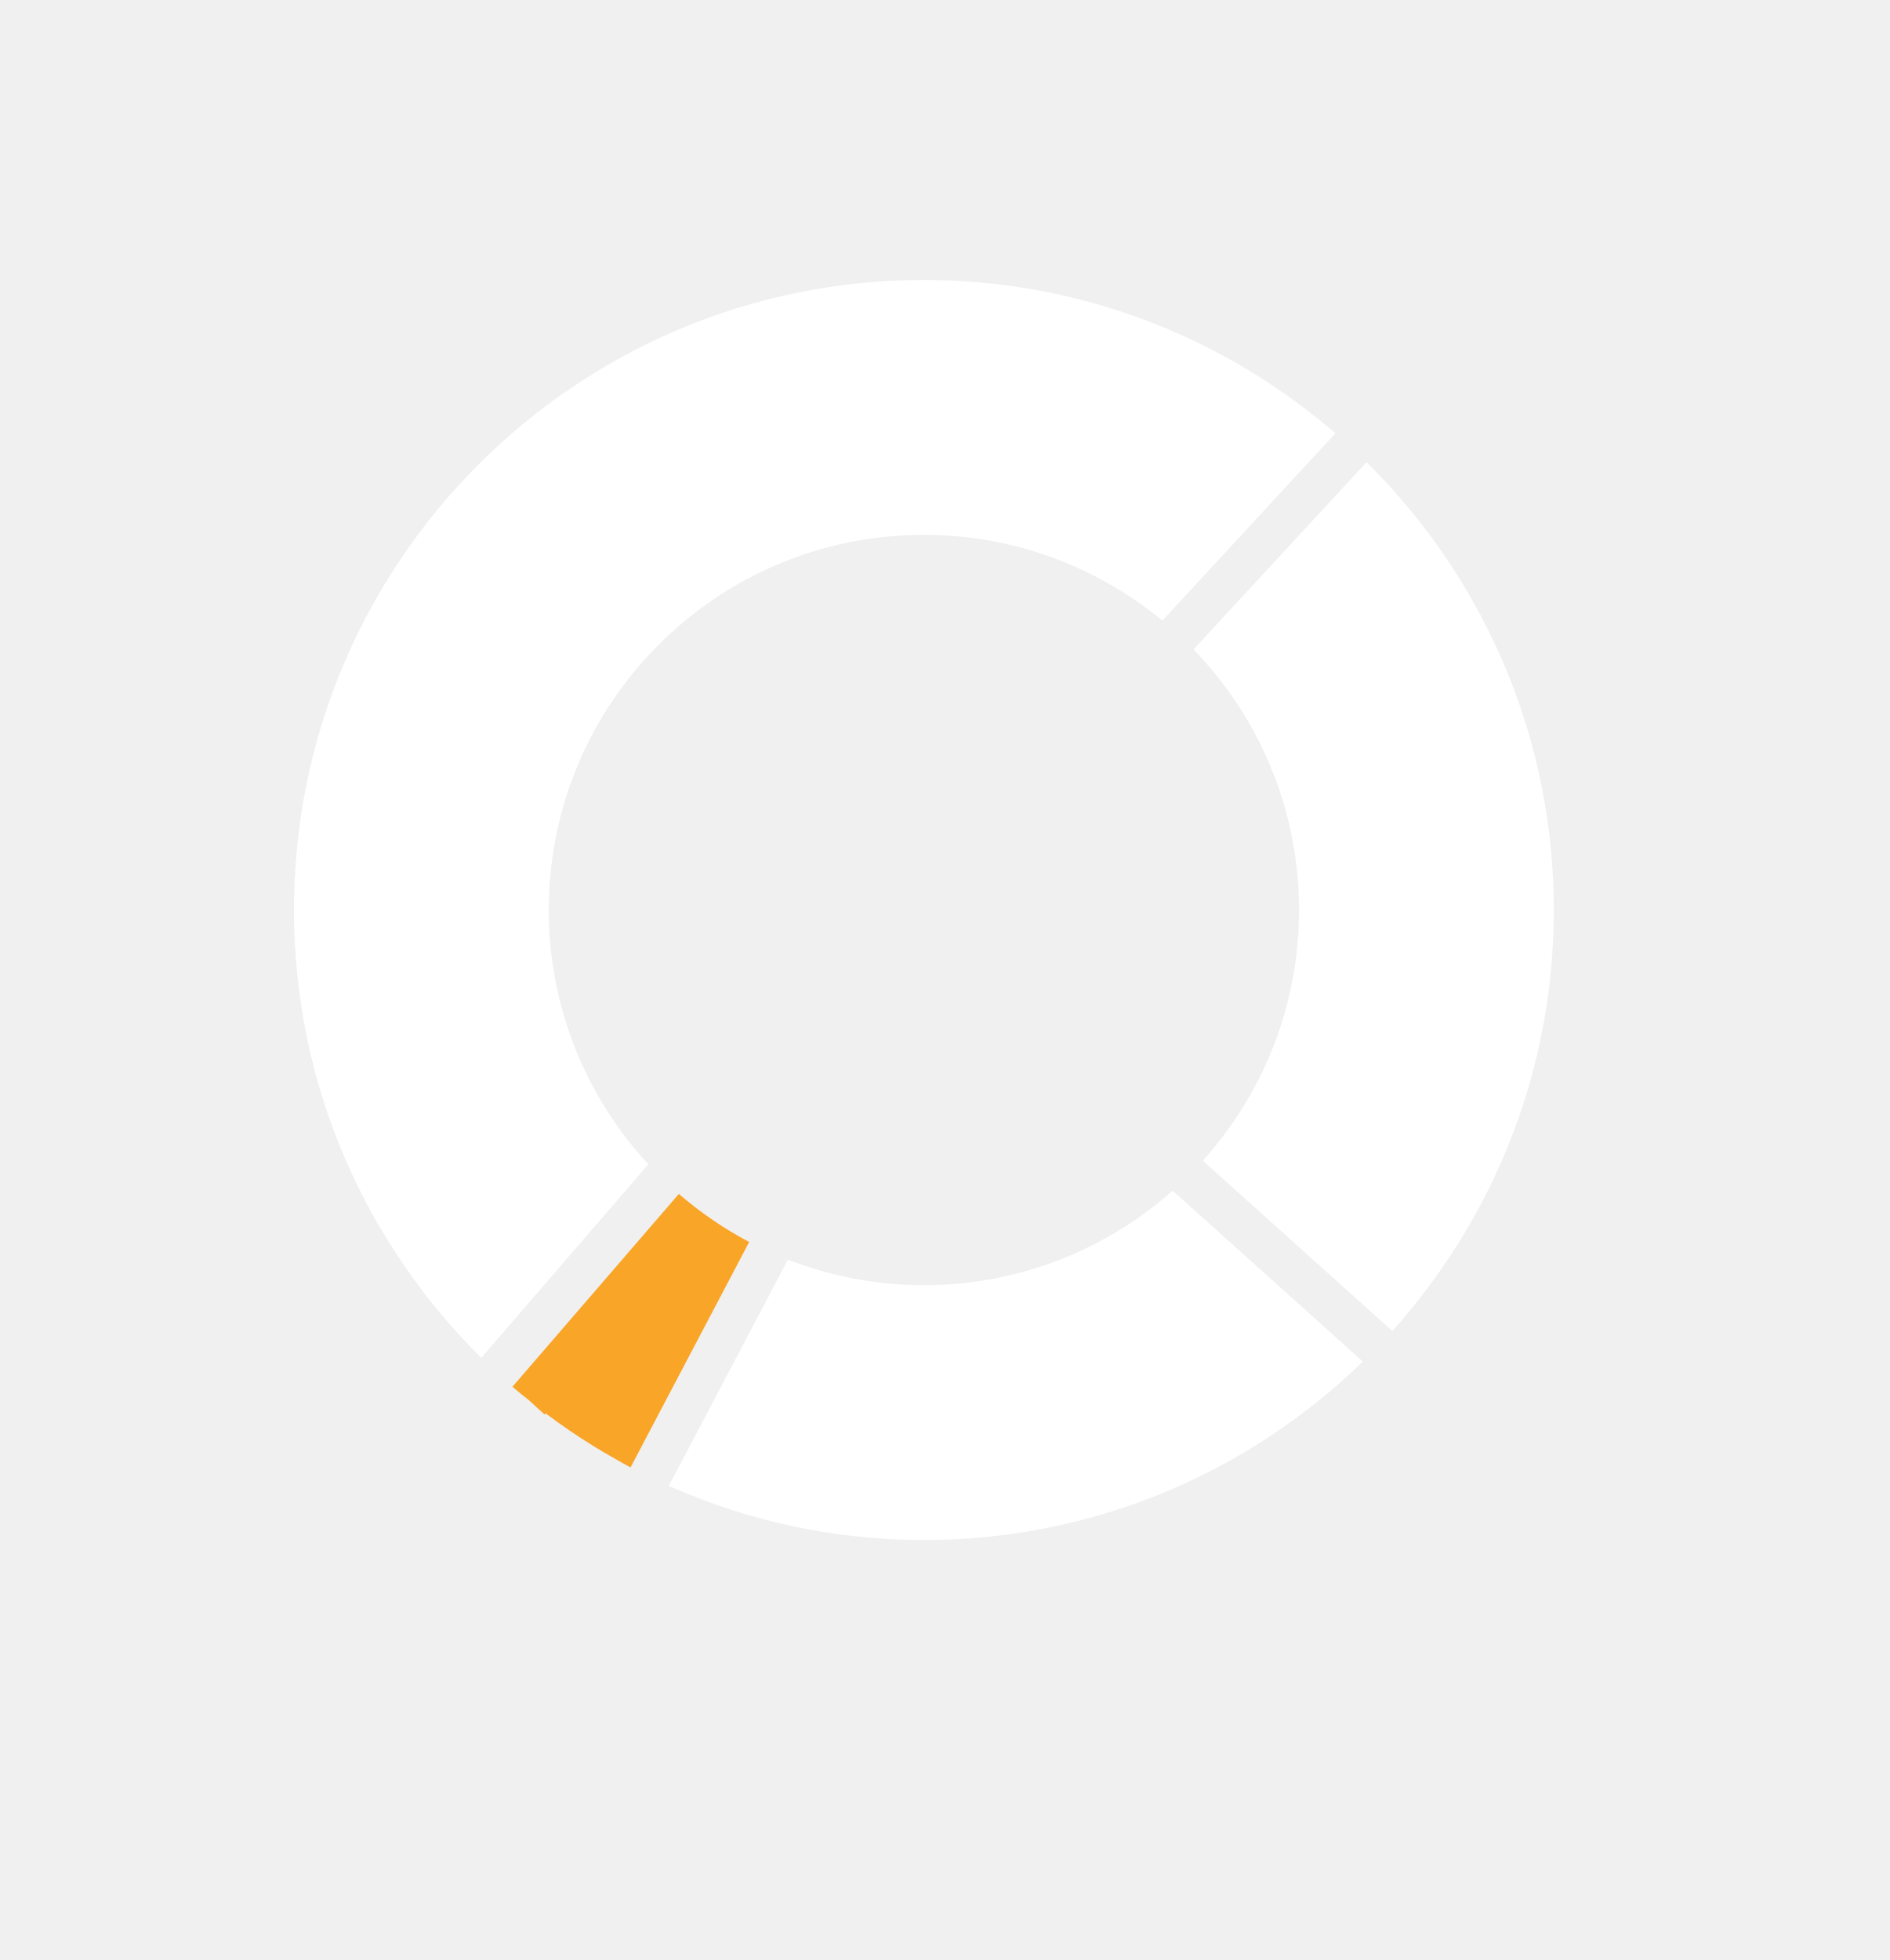
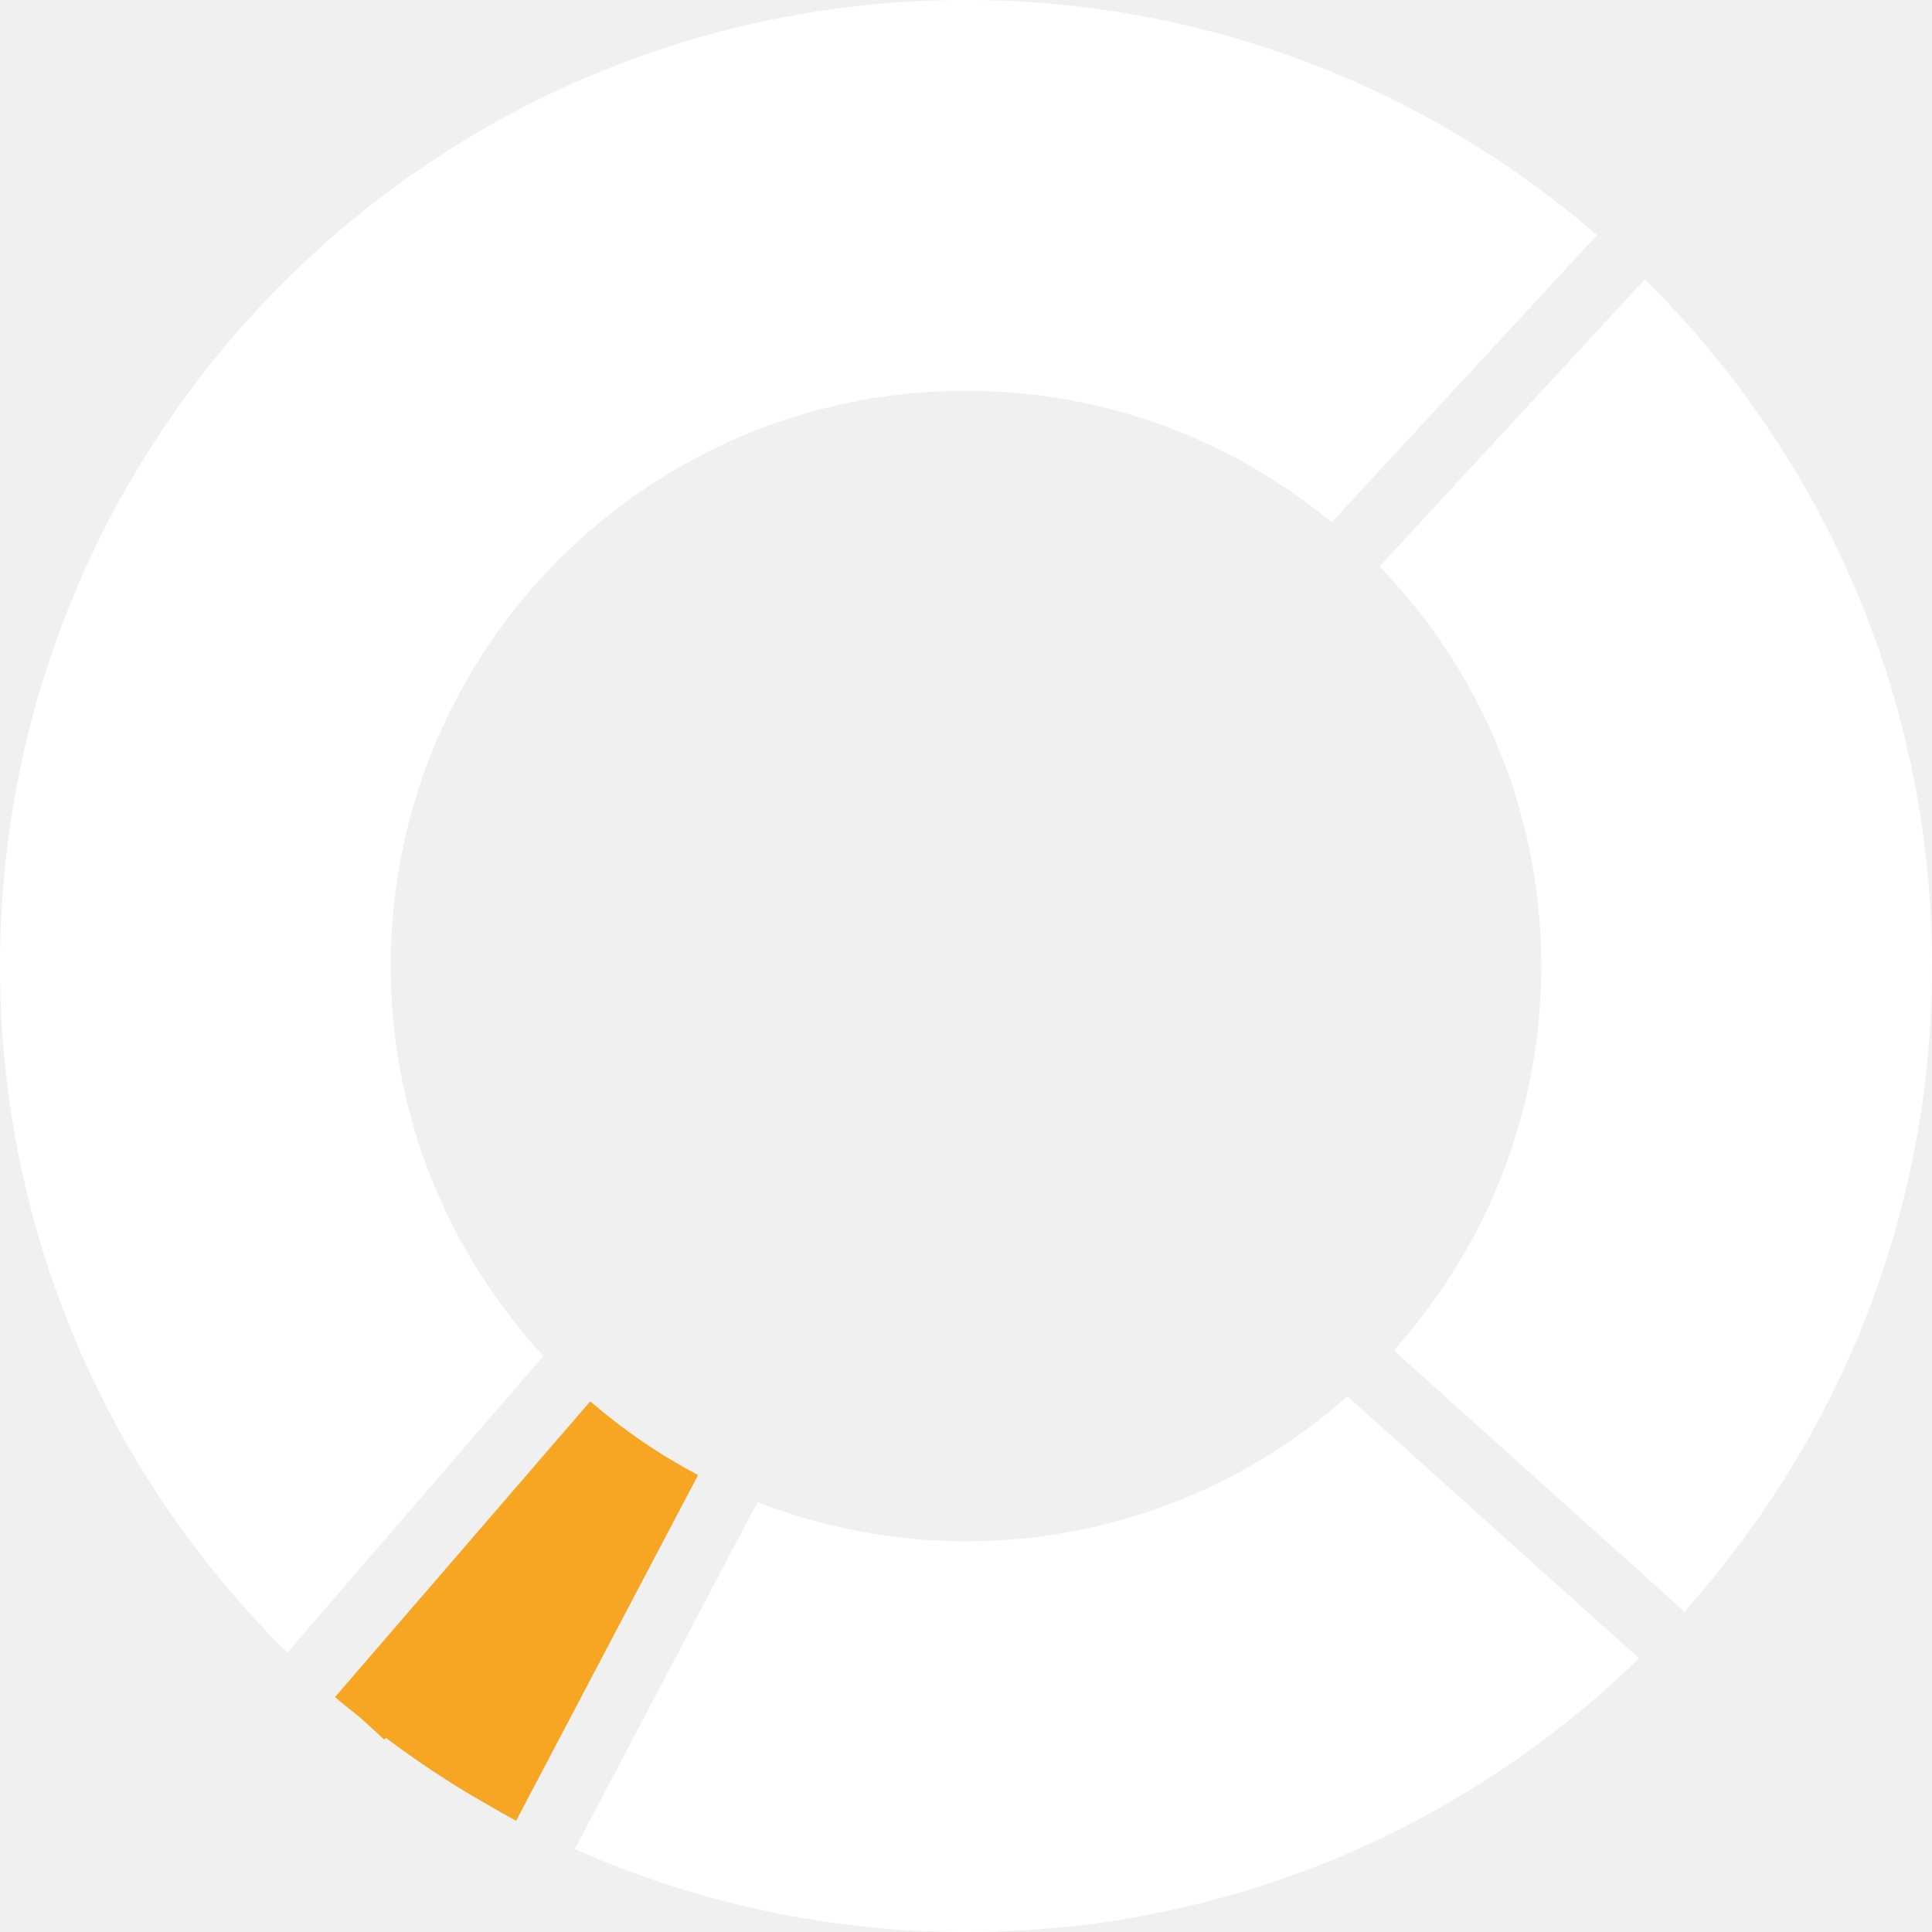
- <svg xmlns="http://www.w3.org/2000/svg" width="135px" height="140px" viewBox="0 0 135 140" version="1.1">
-   <description>Created with Sketch (http://www.bohemiancoding.com/sketch)</description>
+ <svg xmlns="http://www.w3.org/2000/svg" width="90px" height="90px" viewBox="0 0 90 90" version="1.1">
  <defs />
  <g id="Page-1" stroke="none" stroke-width="1" fill="none" fill-rule="evenodd">
-     <g id="noun_49675_cc" transform="translate(21, 20)">
-       <g id="Group">
-         <path d="M25.315,63.165 C20.904,58.39 18.202,52.013 18.202,45 C18.202,30.2 30.2,18.202 45,18.202 C50.927,18.202 56.398,20.134 60.835,23.392 C61.245,23.693 61.646,24.003 62.038,24.326 L74.398,10.95 C74.015,10.619 73.624,10.296 73.23,9.978 C65.509,3.745 55.696,0 45,0 C20.147,0 0,20.147 0,45 C0,57.521 5.13,68.831 13.384,76.987 L25.198,63.299 L25.315,63.165 L25.315,63.165 Z" id="Shape" fill="#FFFFFF" />
-         <path d="M62.77,65.047 C58.04,69.244 51.82,71.798 45,71.798 C41.572,71.798 38.297,71.148 35.285,69.973 L35.204,70.126 L26.777,86.137 C32.349,88.611 38.51,90 45,90 C57.198,90 68.25,85.135 76.354,77.254 L62.902,65.166 L62.77,65.047 L62.77,65.047 Z" id="Shape" fill="#FFFFFF" />
-         <path d="M77.684,14.098 C77.336,13.73 76.982,13.368 76.622,13.012 L64.266,26.385 C64.619,26.75 64.959,27.126 65.291,27.511 C69.342,32.205 71.798,38.313 71.798,45 C71.798,50.794 69.953,56.152 66.827,60.535 C66.532,60.948 66.227,61.354 65.91,61.75 C65.593,62.145 65.269,62.534 64.931,62.91 L78.469,75.075 C78.807,74.699 79.133,74.312 79.458,73.924 C79.784,73.536 80.1,73.142 80.413,72.743 C86.411,65.098 90,55.472 90,45 C90,33.027 85.31,22.159 77.684,14.098 L77.684,14.098 Z" id="Shape" fill="#FFFFFF" />
-         <path d="M31.198,67.967 C30.763,67.705 30.335,67.43 29.917,67.144 L29.952,67.078 L29.903,67.134 C29.484,66.847 29.073,66.549 28.671,66.239 C28.27,65.93 27.878,65.61 27.496,65.28 L15.606,79.056 C15.989,79.387 16.388,79.698 16.782,80.015 L17.903,81.038 L17.976,80.954 C19.083,81.788 20.229,82.572 21.413,83.303 C21.843,83.569 22.282,83.822 22.722,84.073 C23.161,84.324 23.595,84.583 24.043,84.819 L32.52,68.712 C32.071,68.477 31.631,68.228 31.198,67.967 L31.198,67.967 Z" id="Shape" fill="#F9A528" />
+     <g id="analytics" transform="translate(-12, 0)">
+       <g id="Page-1">
+         <g id="noun_49675_cc" transform="translate(12, 0)">
+           <g id="Group">
+             <path d="M25.315,63.165 C20.904,58.39 18.202,52.013 18.202,45 C18.202,30.2 30.2,18.202 45,18.202 C50.927,18.202 56.398,20.134 60.835,23.392 C61.245,23.693 61.646,24.003 62.038,24.326 L74.398,10.95 C74.015,10.619 73.624,10.296 73.23,9.978 C65.509,3.745 55.696,0 45,0 C20.147,0 0,20.147 0,45 C0,57.521 5.13,68.831 13.384,76.987 L25.198,63.299 L25.315,63.165 L25.315,63.165 Z" id="Shape" fill="#FFFFFF" />
+             <path d="M62.77,65.047 C58.04,69.244 51.82,71.798 45,71.798 C41.572,71.798 38.297,71.148 35.285,69.973 L35.204,70.126 L26.777,86.137 C32.349,88.611 38.51,90 45,90 C57.198,90 68.25,85.135 76.354,77.254 L62.902,65.166 L62.77,65.047 L62.77,65.047 Z" id="Shape" fill="#FFFFFF" />
+             <path d="M77.684,14.098 C77.336,13.73 76.982,13.368 76.622,13.012 L64.266,26.385 C64.619,26.75 64.959,27.126 65.291,27.511 C69.342,32.205 71.798,38.313 71.798,45 C71.798,50.794 69.953,56.152 66.827,60.535 C66.532,60.948 66.227,61.354 65.91,61.75 C65.593,62.145 65.269,62.534 64.931,62.91 L78.469,75.075 C78.807,74.699 79.133,74.312 79.458,73.924 C79.784,73.536 80.1,73.142 80.413,72.743 C86.411,65.098 90,55.472 90,45 C90,33.027 85.31,22.159 77.684,14.098 L77.684,14.098 L77.684,14.098 Z" id="Shape" fill="#FFFFFF" />
+             <path d="M31.198,67.967 C30.763,67.705 30.335,67.43 29.917,67.144 L29.952,67.078 L29.903,67.134 C29.484,66.847 29.073,66.549 28.671,66.239 C28.27,65.93 27.878,65.61 27.496,65.28 L15.606,79.056 C15.989,79.387 16.388,79.698 16.782,80.015 L17.903,81.038 L17.976,80.954 C19.083,81.788 20.229,82.572 21.413,83.303 C21.843,83.569 22.282,83.822 22.722,84.073 C23.161,84.324 23.595,84.583 24.043,84.819 L32.52,68.712 C32.071,68.477 31.631,68.228 31.198,67.967 L31.198,67.967 L31.198,67.967 Z" id="Shape" fill="#F6A623" />
+           </g>
+         </g>
      </g>
-     </g>
-     <g id="noun_22662_cc" transform="translate(-144, 30)" fill="#000000">
-       <path d="M153,80 L153,87" id="Shape" />
    </g>
  </g>
</svg>
